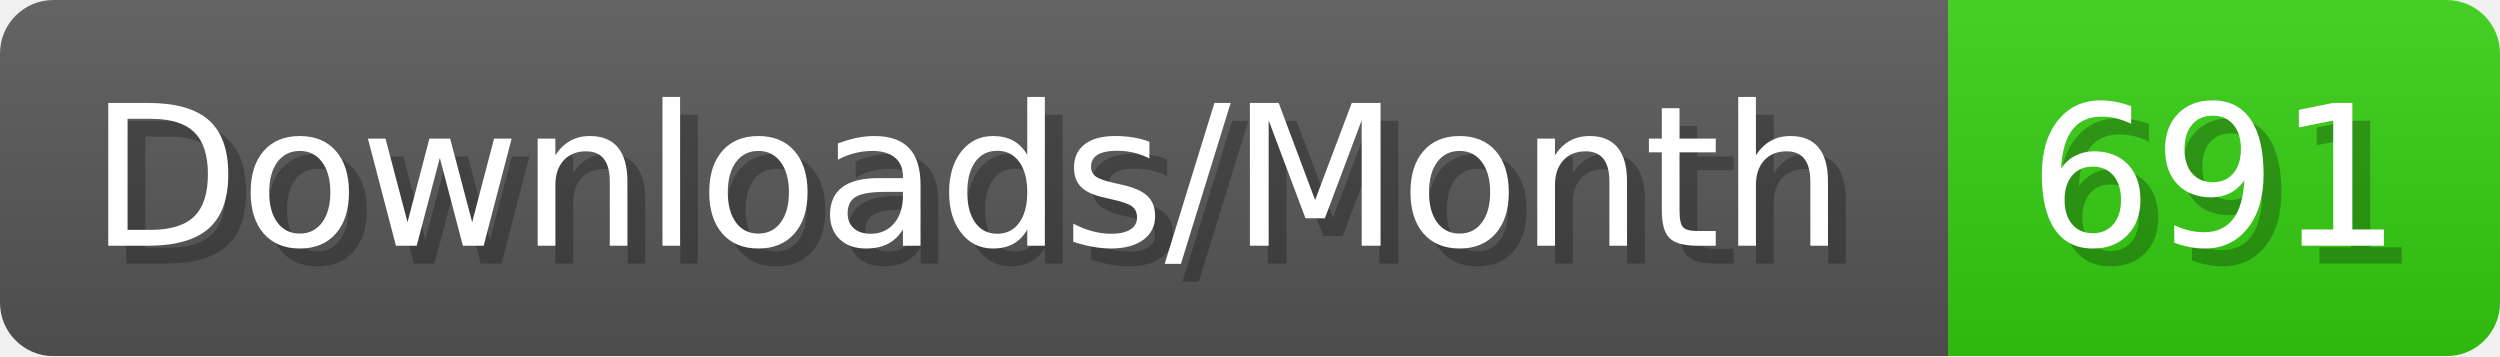
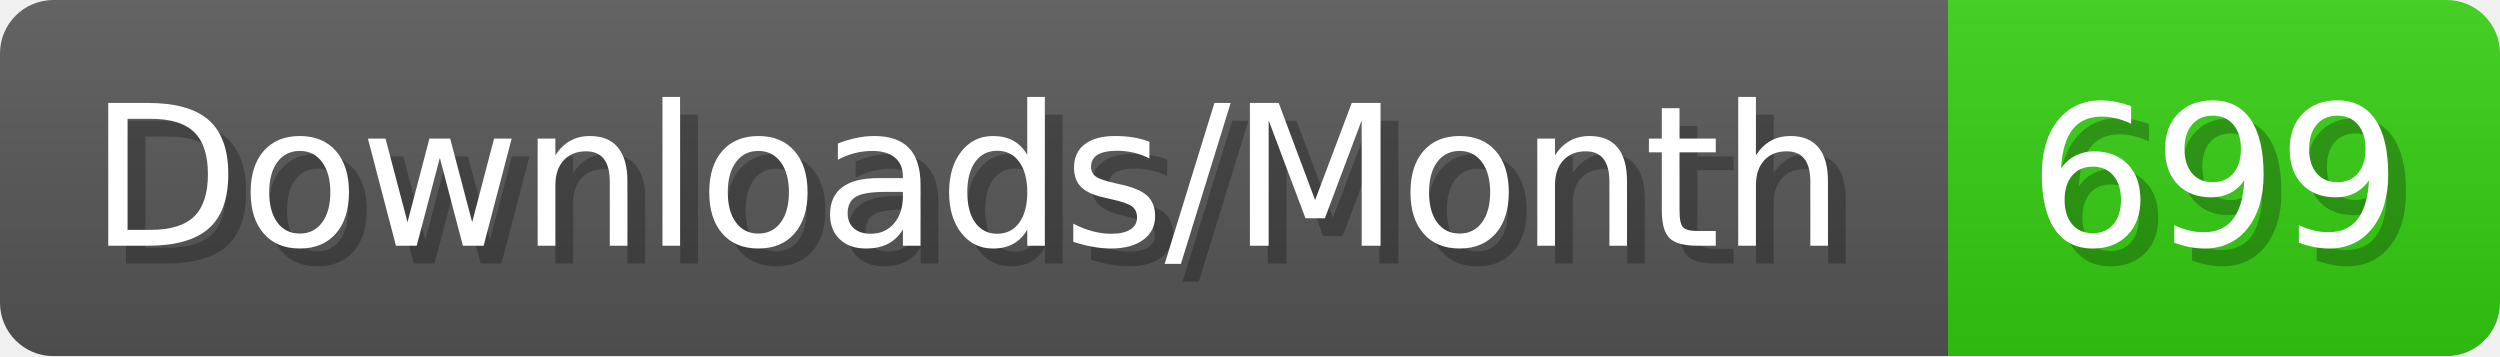
- <svg xmlns="http://www.w3.org/2000/svg" width="140.4" height="20" viewBox="0 0 1404 200" role="img" aria-label="Downloads/Month: 691">
+ <svg xmlns="http://www.w3.org/2000/svg" width="140.4" height="20" viewBox="0 0 1404 200" role="img" aria-label="Downloads/Month: 699">
  <linearGradient id="YlXUI" x2="0" y2="100%">
    <stop offset="0" stop-opacity=".1" stop-color="#EEE" />
    <stop offset="1" stop-opacity=".1" />
  </linearGradient>
  <mask id="JHhop">
    <rect width="1404" height="200" rx="30" fill="#FFF" />
  </mask>
  <g mask="url(#JHhop)">
    <rect width="1094" height="200" fill="#555" />
    <rect width="310" height="200" fill="#3C1" x="1094" />
    <rect width="1404" height="200" fill="url(#YlXUI)" />
  </g>
  <g aria-hidden="true" fill="#fff" text-anchor="start" font-family="Verdana,DejaVu Sans,sans-serif" font-size="110">
    <text x="60" y="148" textLength="994" fill="#000" opacity="0.25">Downloads/Month</text>
    <text x="50" y="138" textLength="994">Downloads/Month</text>
-     <text x="1149" y="148" textLength="210" fill="#000" opacity="0.25">691</text>
-     <text x="1139" y="138" textLength="210">691</text>
+     <text x="1149" y="148" textLength="210" fill="#000" opacity="0.25">699</text>
+     <text x="1139" y="138" textLength="210">699</text>
  </g>
</svg>
